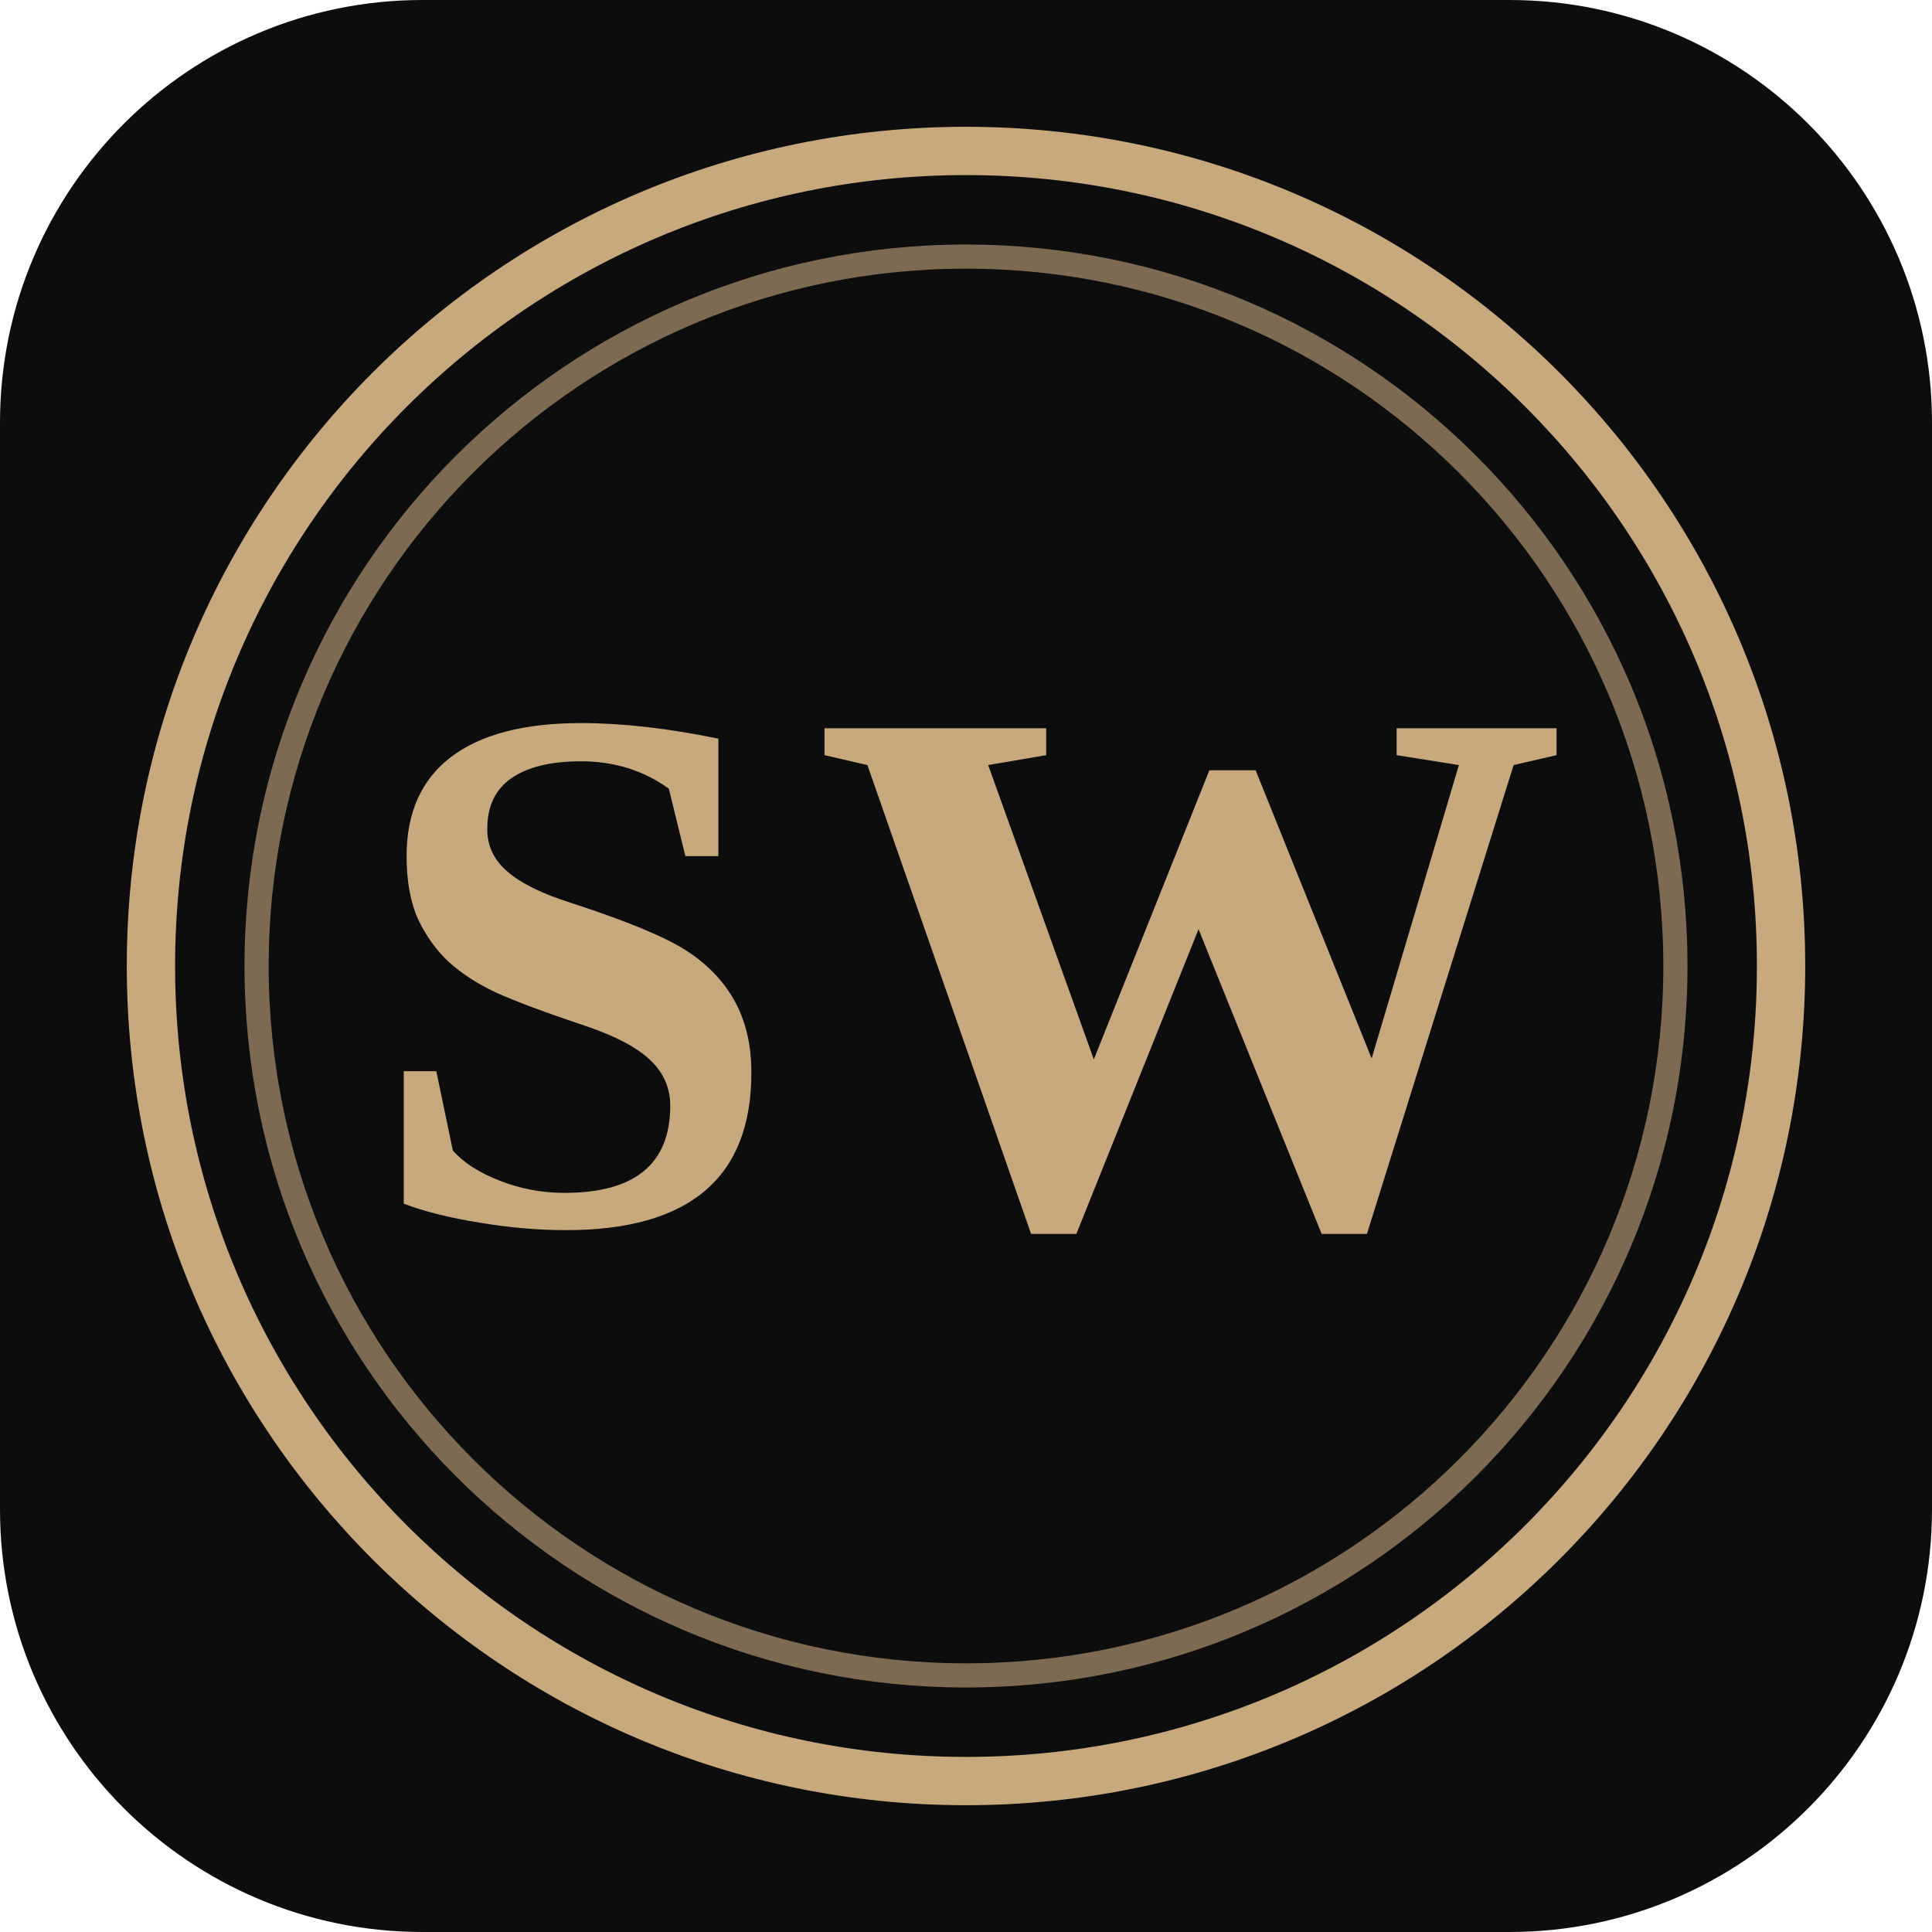
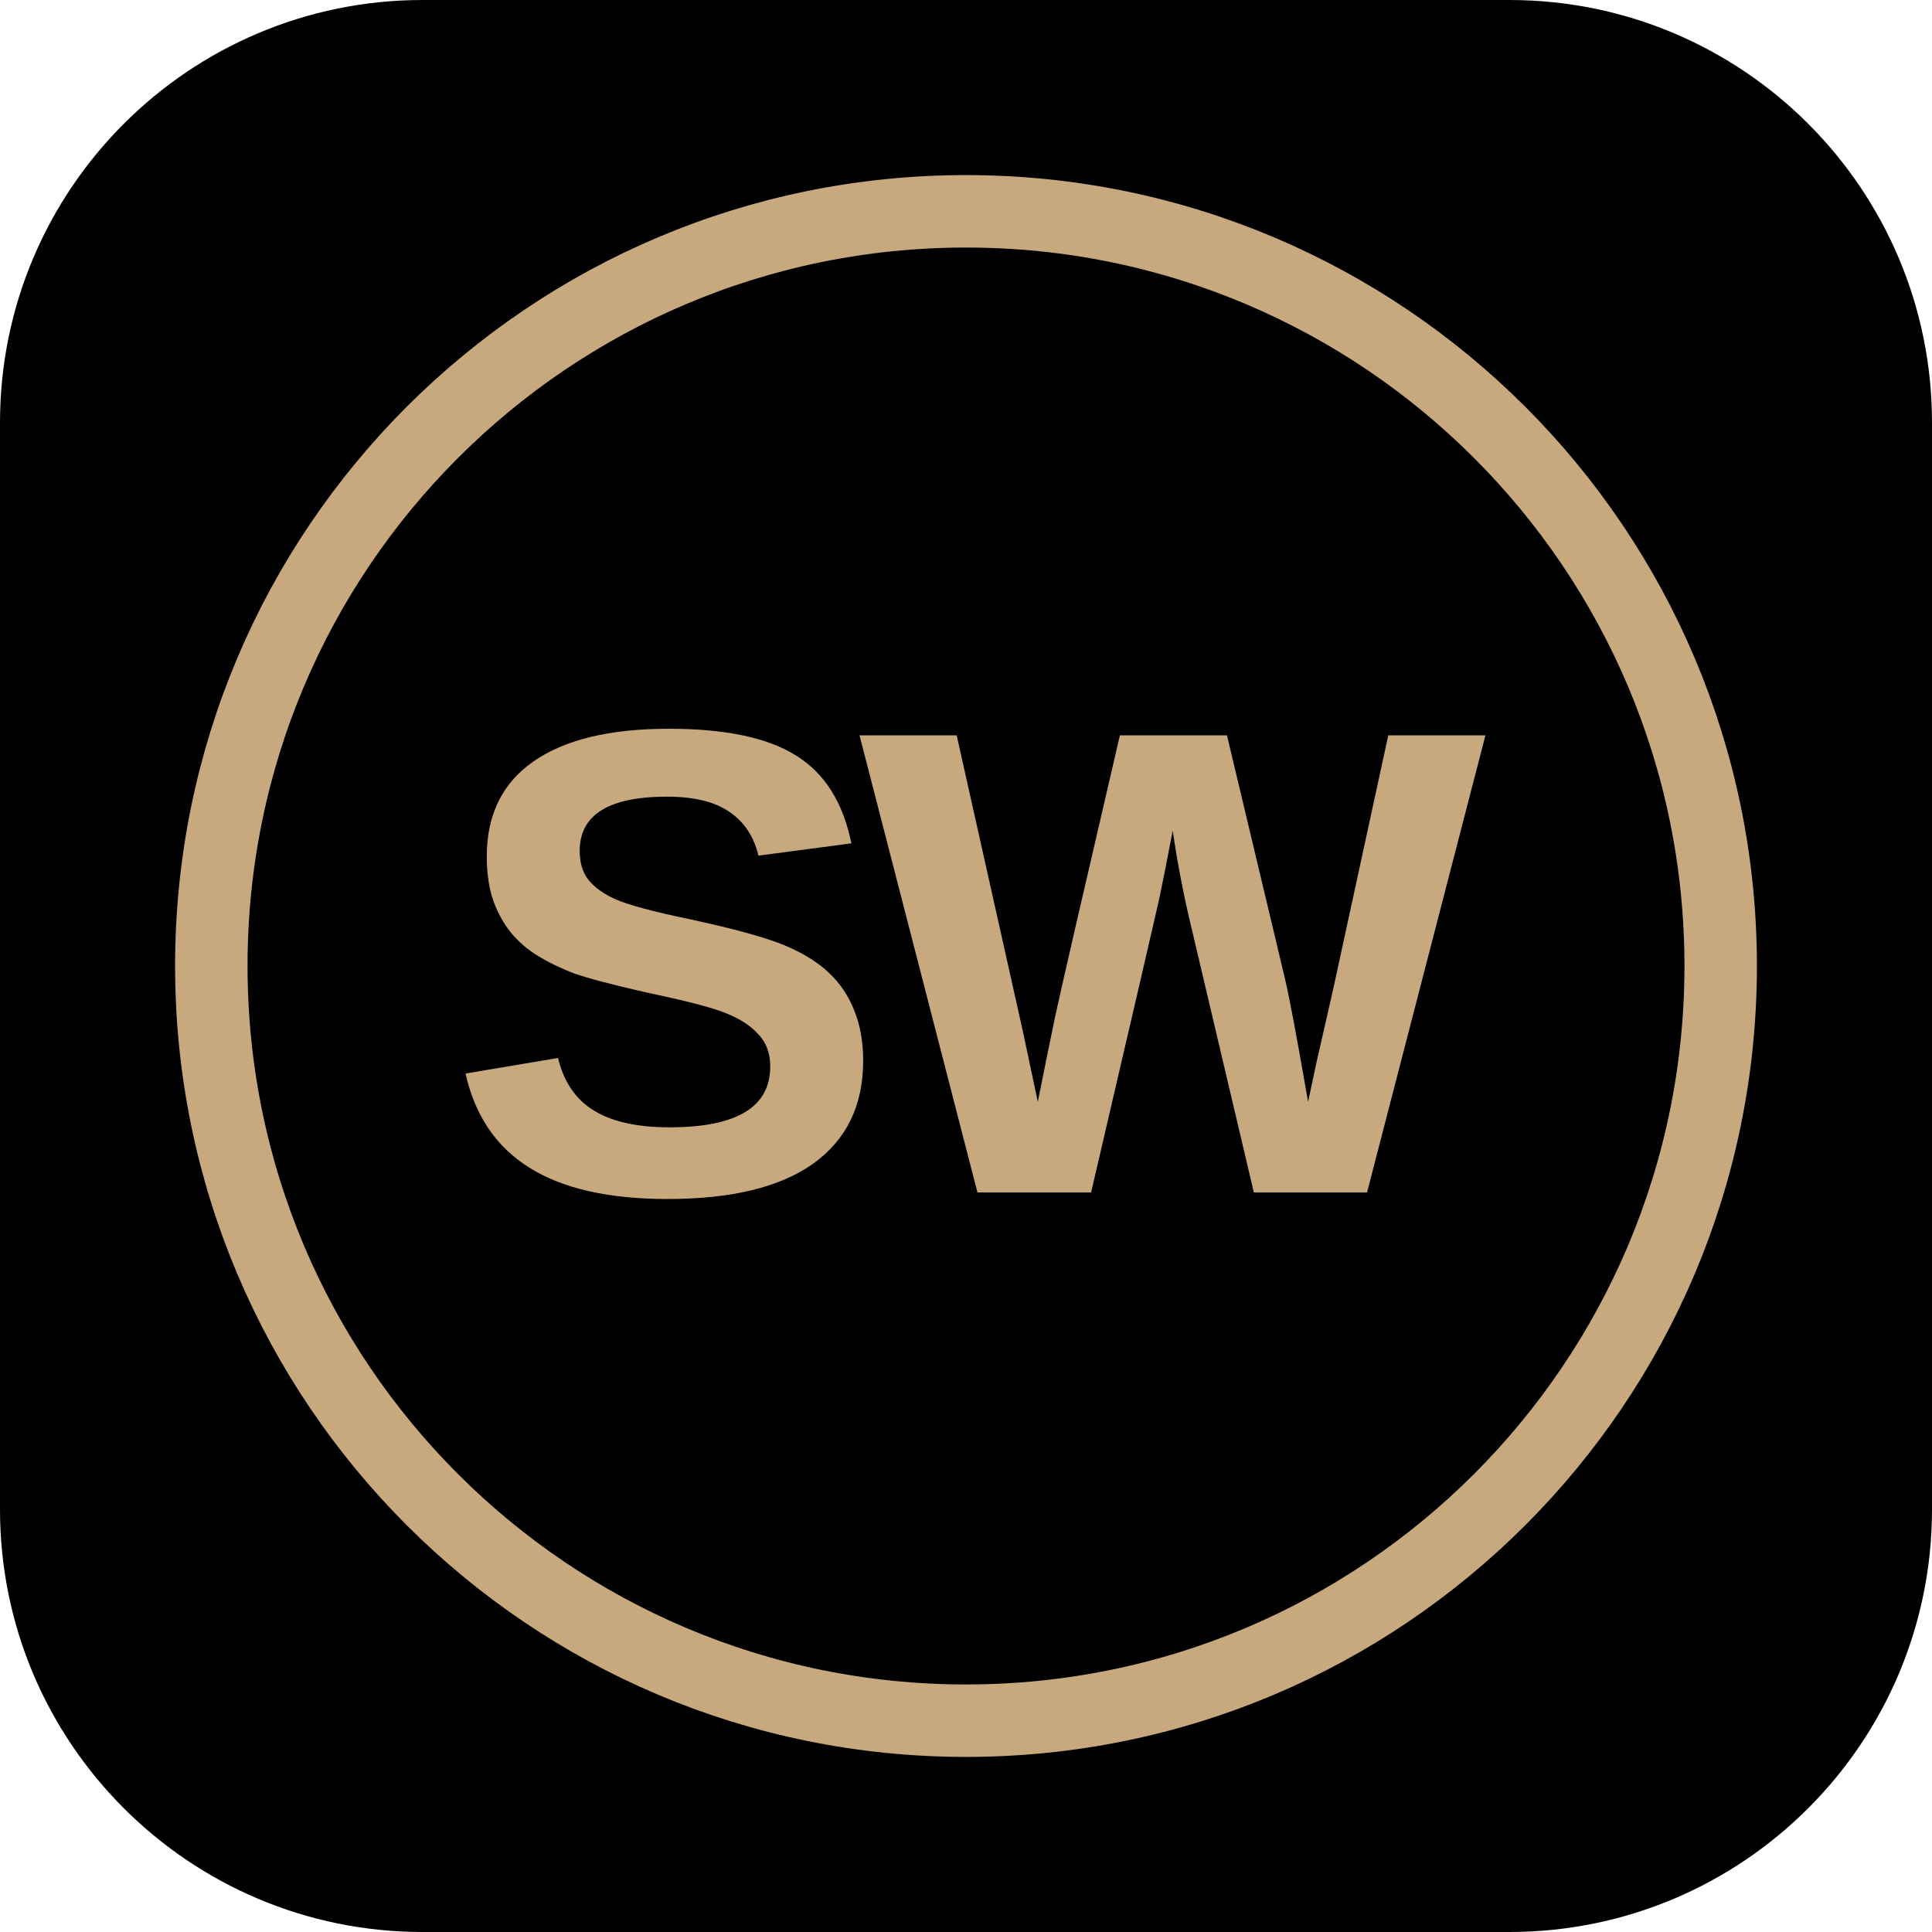
<svg xmlns="http://www.w3.org/2000/svg" viewBox="0 0 64 64">
-   <rect width="64" height="64" rx="14" fill="#0d0d0e" />
-   <circle cx="32" cy="32" r="27" fill="none" stroke="#c8a97e" stroke-width="1.6" />
-   <circle cx="32" cy="32" r="23.5" fill="none" stroke="#c8a97e" stroke-width="0.8" opacity="0.6" />
-   <text x="32" y="40.5" text-anchor="middle" fill="#c8a97e" font-family="Georgia, 'Times New Roman', serif" font-size="25" font-weight="600" letter-spacing="1">SW</text>
+   <rect width="64" height="64" rx="14" fill="#000" />
+   <circle cx="32" cy="32" r="25" fill="none" stroke="#c8a97e" stroke-width="2.4" />
+   <text x="32" y="39.5" text-anchor="middle" fill="#c8a97e" font-family="-apple-system, 'Helvetica Neue', Arial, sans-serif" font-size="22" font-weight="700" letter-spacing="-1">SW</text>
</svg>
